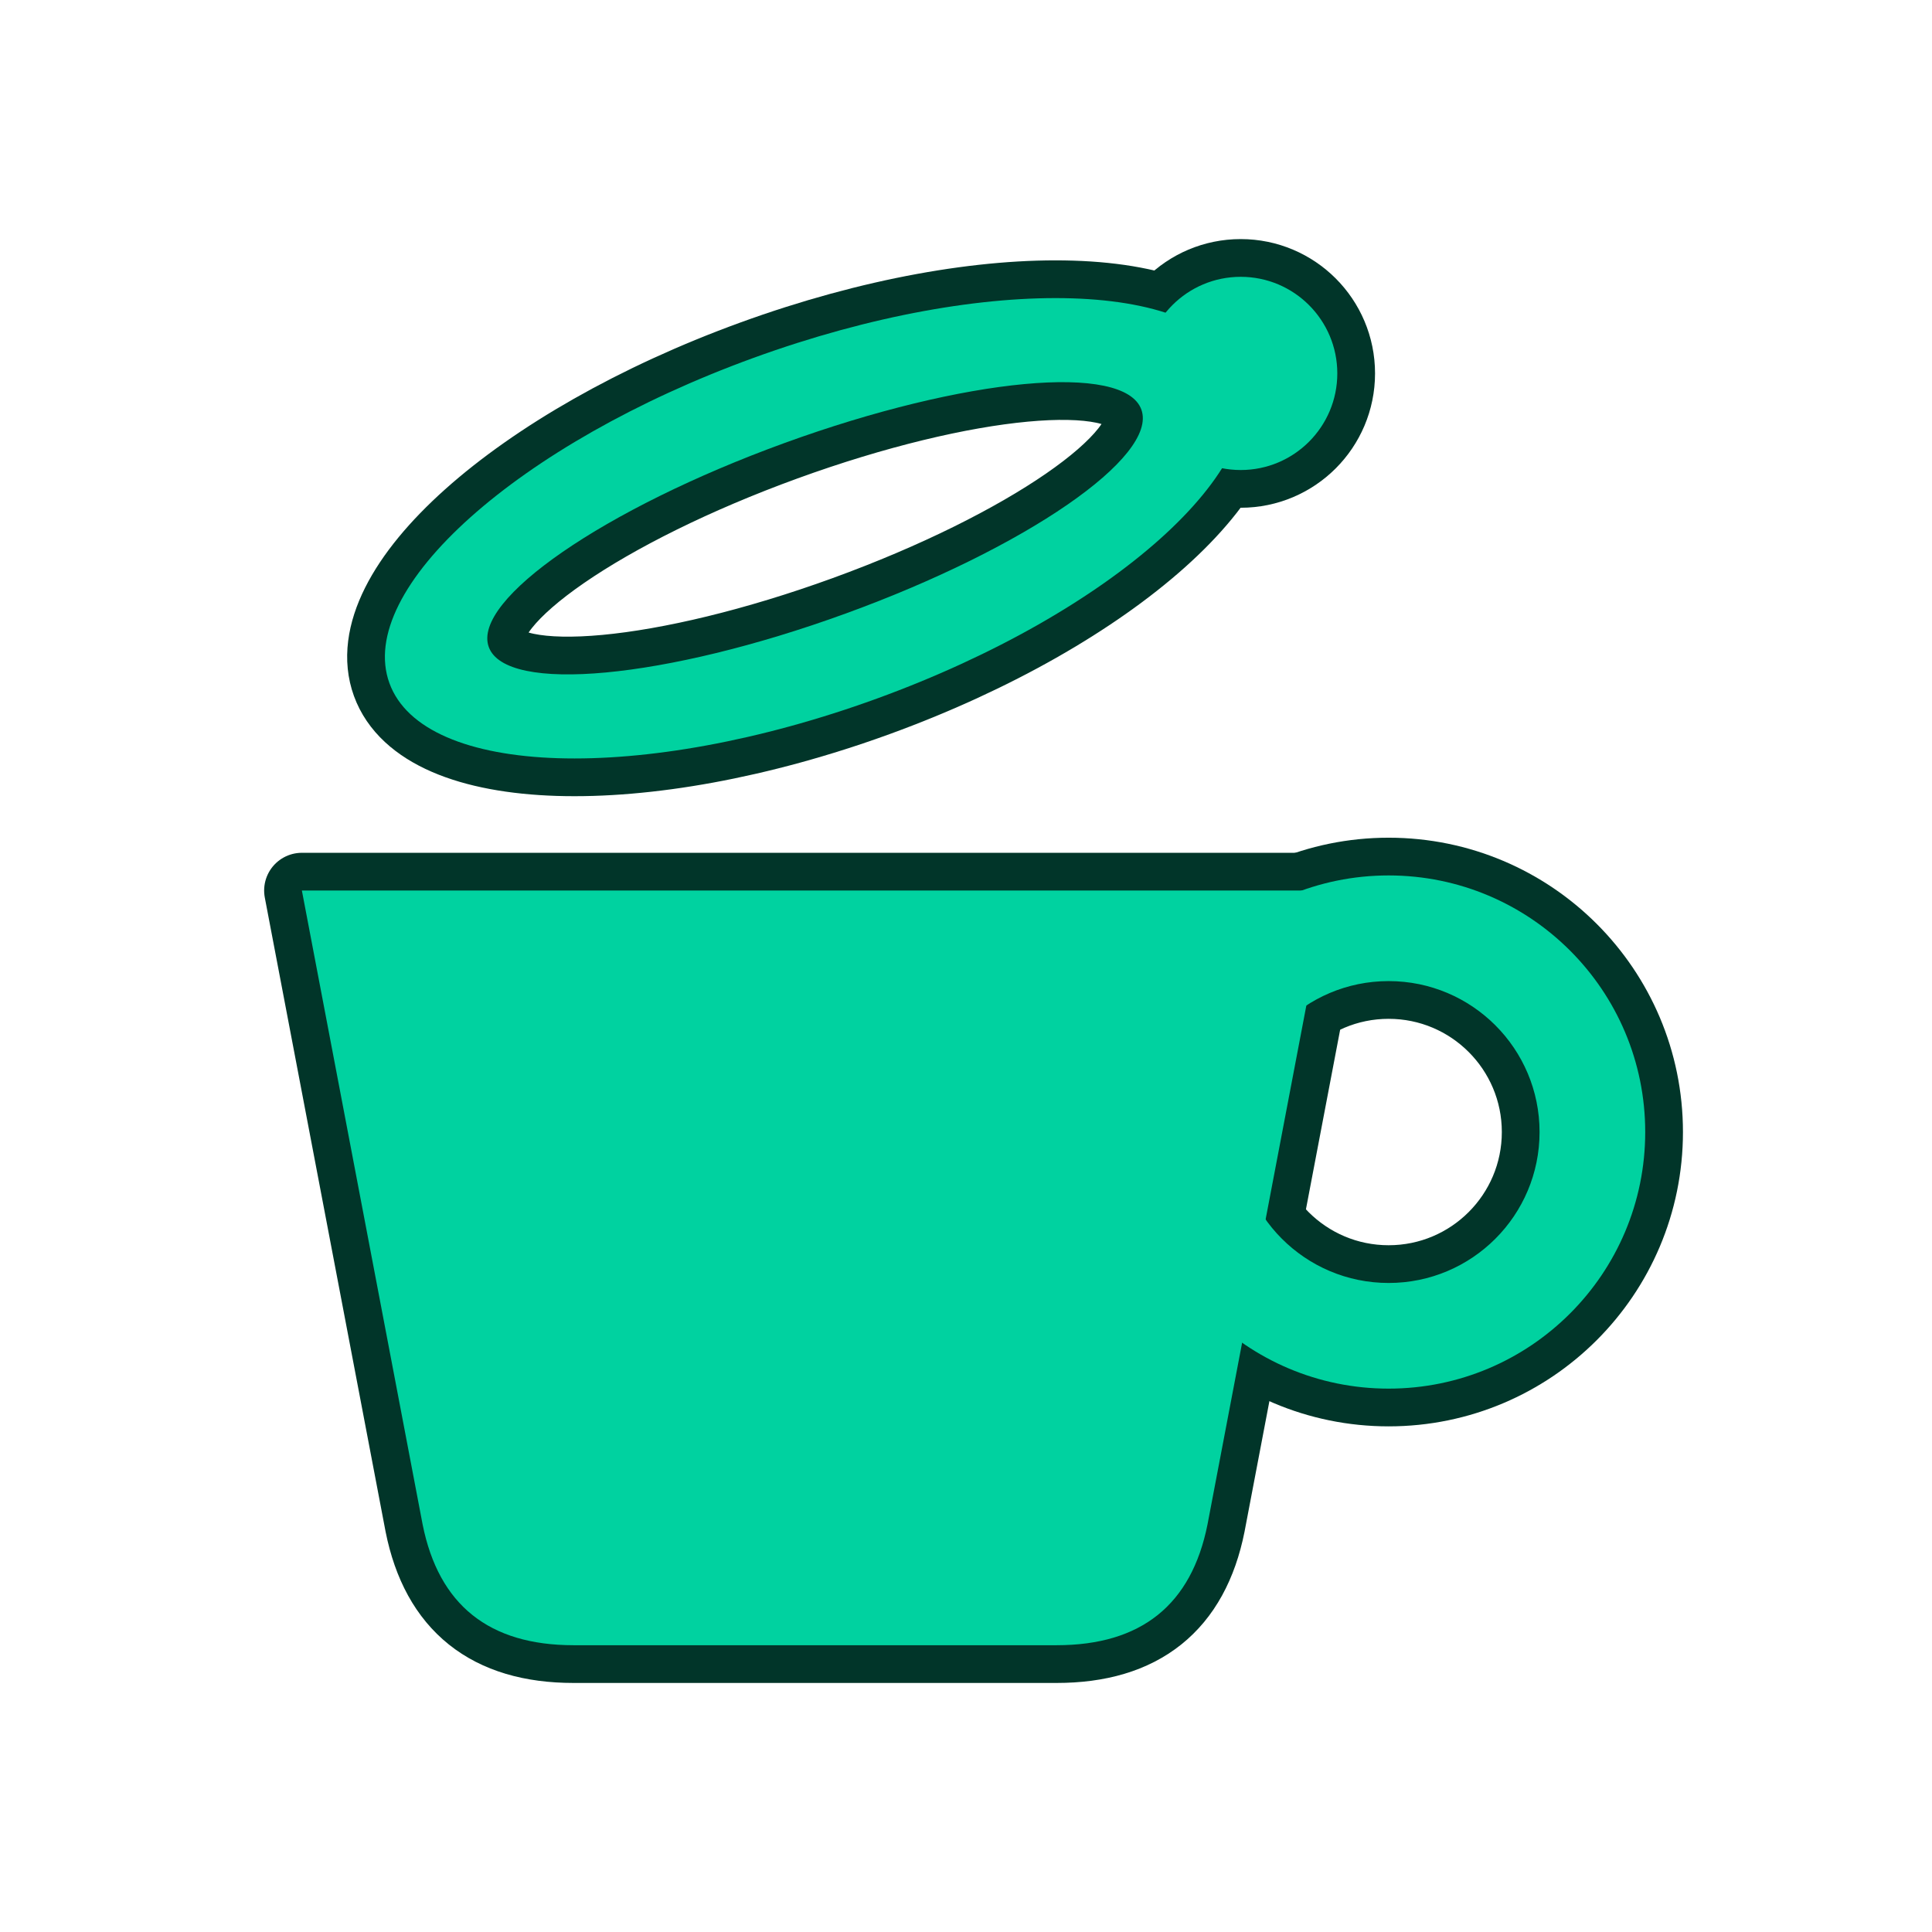
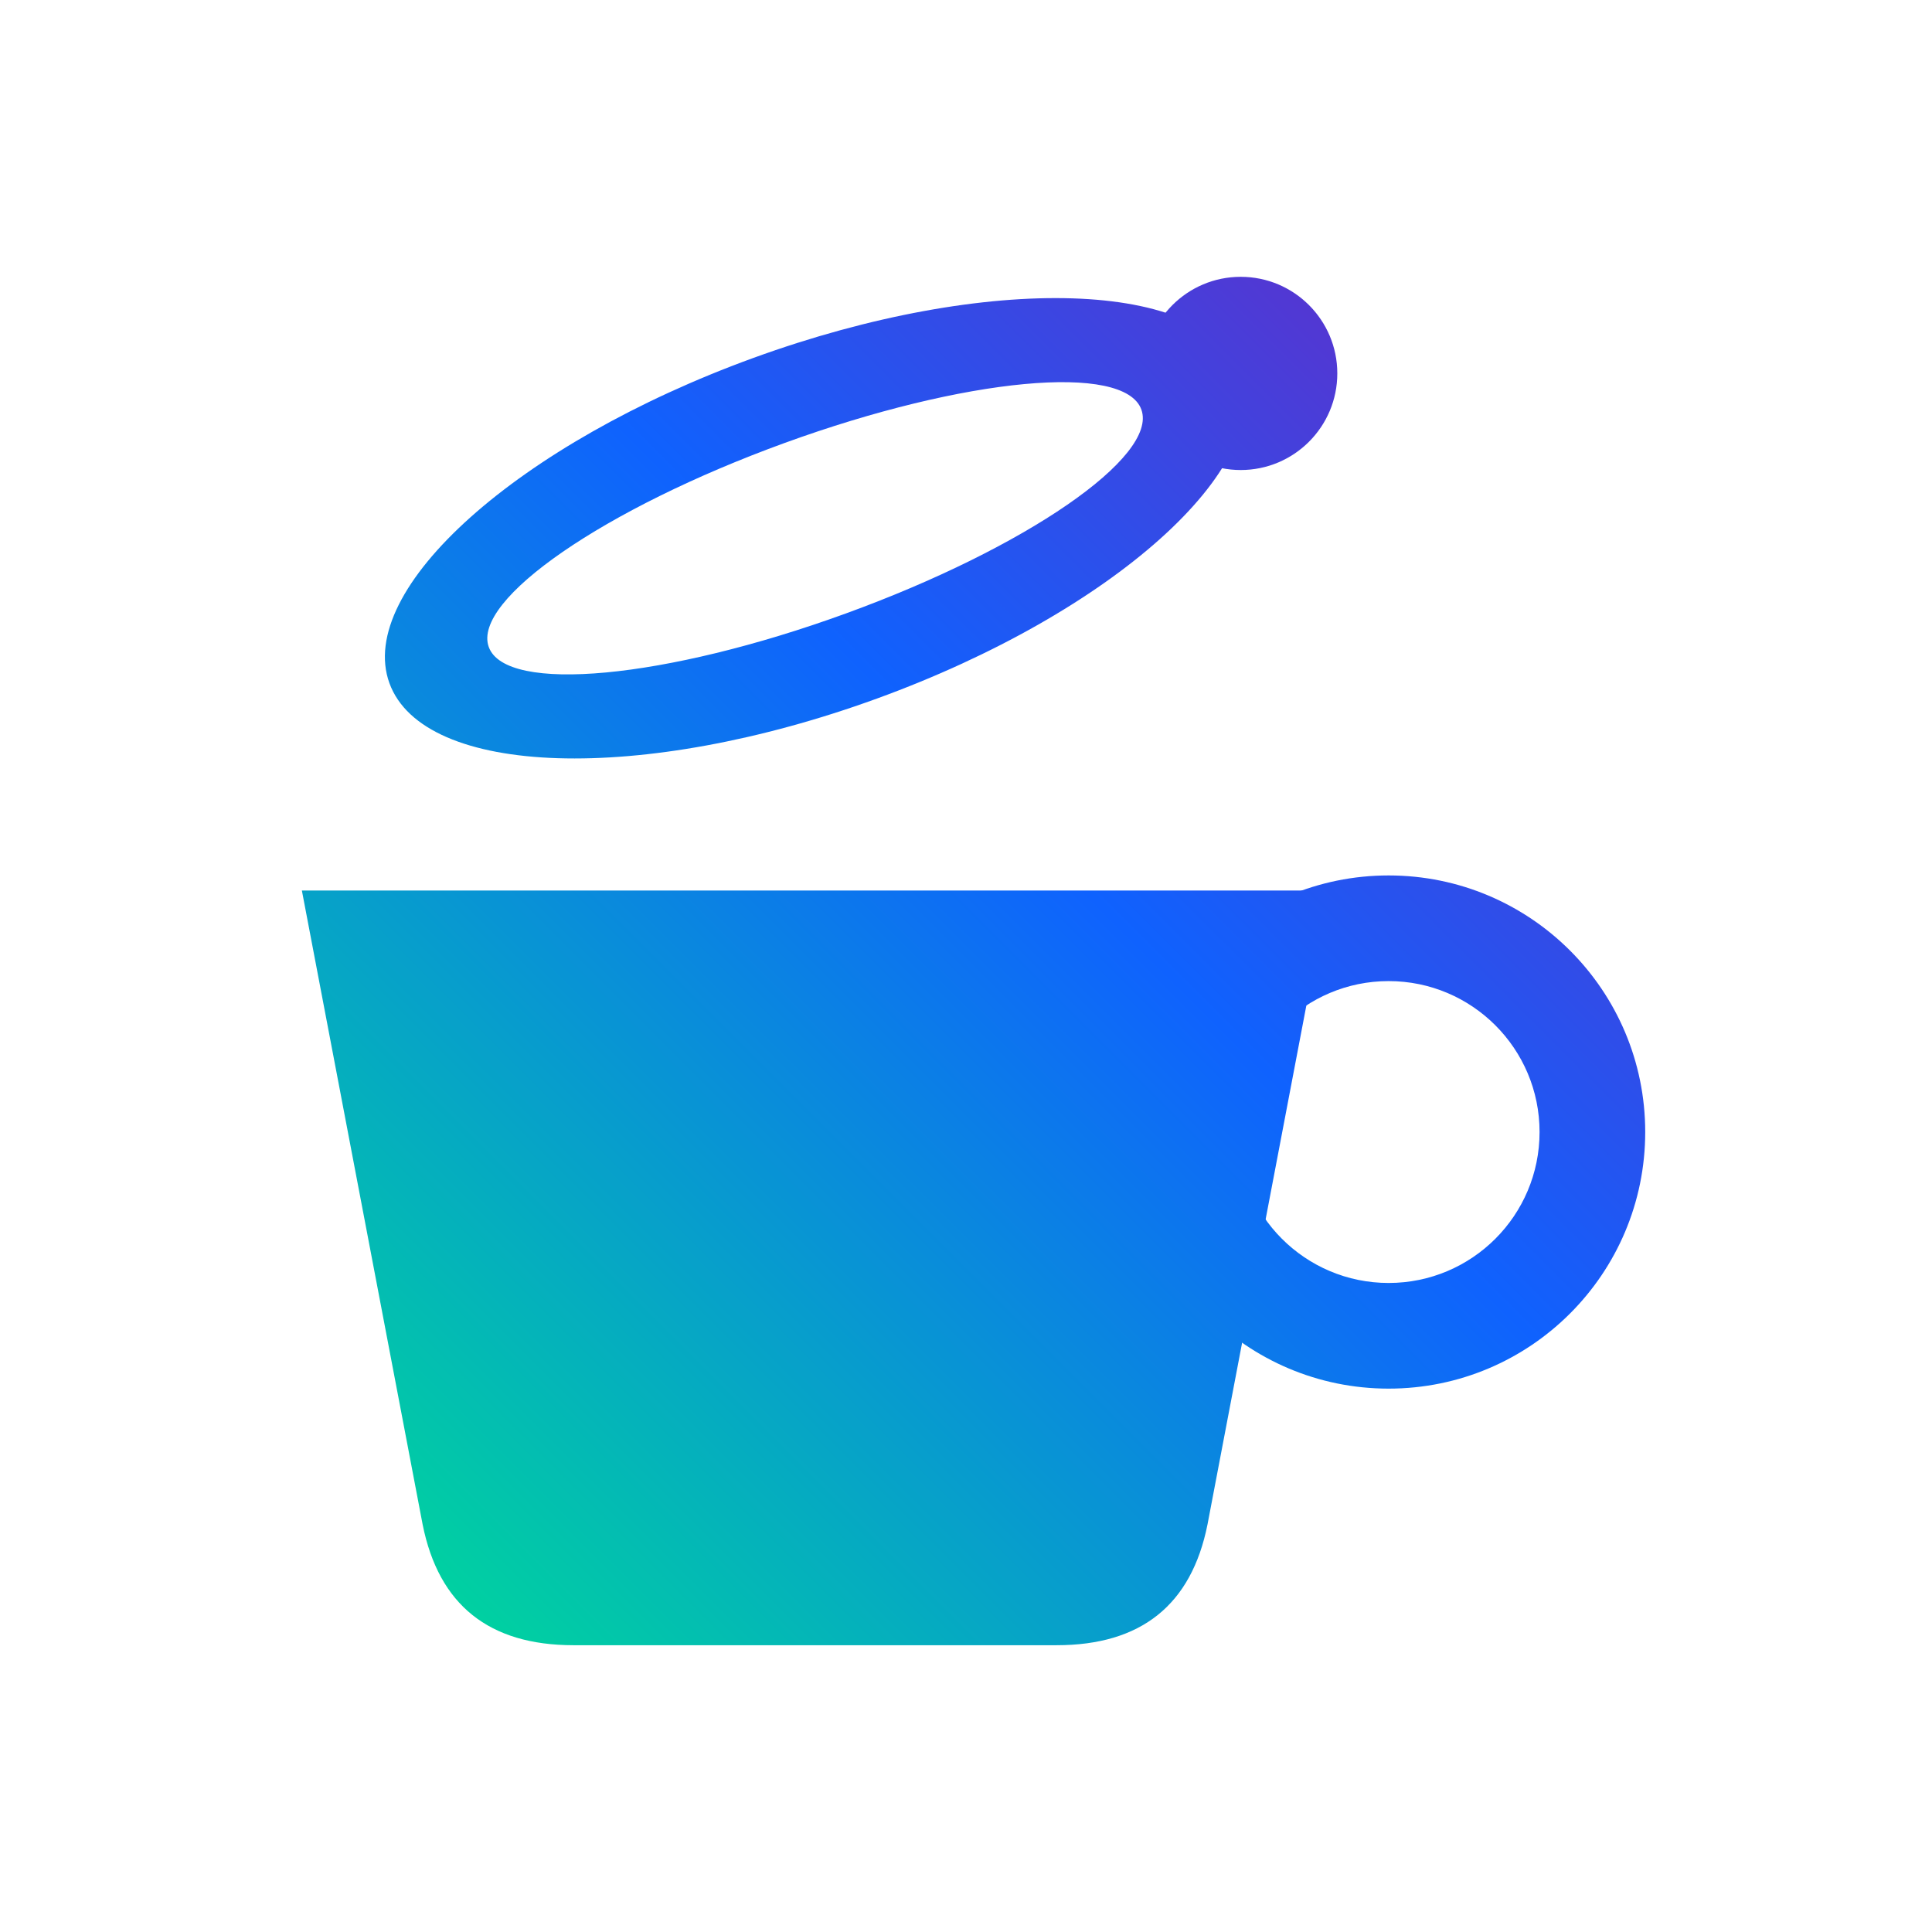
<svg xmlns="http://www.w3.org/2000/svg" viewBox="0 0 64 64" width="64" height="64" role="img" aria-label="Qoffee">
+   <defs>
+     <linearGradient id="qoffeeGradient" gradientUnits="userSpaceOnUse" x1="10" y1="55" x2="55" y2="10">
+       <stop offset="10%" stop-color="#00D2A0" />
+       <stop offset="60%" stop-color="#0F62FE" />
+       <stop offset="100%" stop-color="#6929C4" />
+     </linearGradient>
+   </defs>
  <g transform="translate(-1,1.5)">
-     <g fill="none" stroke="#013529" stroke-width="2.5" stroke-linejoin="round" stroke-linecap="round">
-       <path d="M 11,28 L 45,28 L 41,49 Q 40.2,53 36,53 L 20,53 Q 15.8,53 15,49 Z" />
-       <path fill-rule="evenodd" d="         M 38.5,36 A 8.5,8.5 0 1,0 55.5,36 A 8.5,8.5 0 1,0 38.5,36 Z         M 42.0,36 A 5,5 0 1,0 52.0,36 A 5,5 0 1,0 42.0,36 Z" />
-       <path fill-rule="evenodd" d="         M 13.90,21.13 A 15,6 -20 0,1 42.10,10.87 A 15,6 -20 0,1 13.90,21.13 Z         M 17.19,19.93 A 11.5,3 -20 0,1 38.81,12.07 A 11.5,3 -20 0,1 17.19,19.93 Z" />
-       <circle cx="42.1" cy="10.87" r="3.2" />
-     </g>
-     <g fill="#00D2A0">
-       <path d="M 11,28 L 45,28 L 41,49 Q 40.2,53 36,53 L 20,53 Q 15.8,53 15,49 Z" />
-       <path fill-rule="evenodd" d="         M 38.5,36 A 8.5,8.5 0 1,0 55.5,36 A 8.5,8.5 0 1,0 38.5,36 Z         M 42.0,36 A 5,5 0 1,0 52.0,36 A 5,5 0 1,0 42.0,36 Z" />
-       <path fill-rule="evenodd" d="         M 13.90,21.13 A 15,6 -20 0,1 42.10,10.87 A 15,6 -20 0,1 13.90,21.13 Z         M 17.19,19.93 A 11.5,3 -20 0,1 38.81,12.07 A 11.5,3 -20 0,1 17.19,19.93 Z" />
-       <circle cx="42.1" cy="10.87" r="3.2" />
-     </g>
+     <path fill="url(#qoffeeGradient)" d="M 11,28 L 45,28 L 41,49 Q 40.2,53 36,53 L 20,53 Q 15.8,53 15,49 Z" />
+     <path fill="url(#qoffeeGradient)" fill-rule="evenodd" d="       M 38.5,36 A 8.5,8.5 0 1,0 55.5,36 A 8.5,8.5 0 1,0 38.5,36 Z       M 42.0,36 A 5,5 0 1,0 52.0,36 A 5,5 0 1,0 42.0,36 Z" />
+     <path fill="url(#qoffeeGradient)" fill-rule="evenodd" d="       M 13.90,21.13 A 15,6 -20 0,1 42.10,10.87 A 15,6 -20 0,1 13.90,21.13 Z       M 17.19,19.93 A 11.5,3 -20 0,1 38.81,12.07 A 11.5,3 -20 0,1 17.19,19.93 Z" />
+     <circle fill="url(#qoffeeGradient)" cx="42.1" cy="10.87" r="3.2" />
  </g>
</svg>
